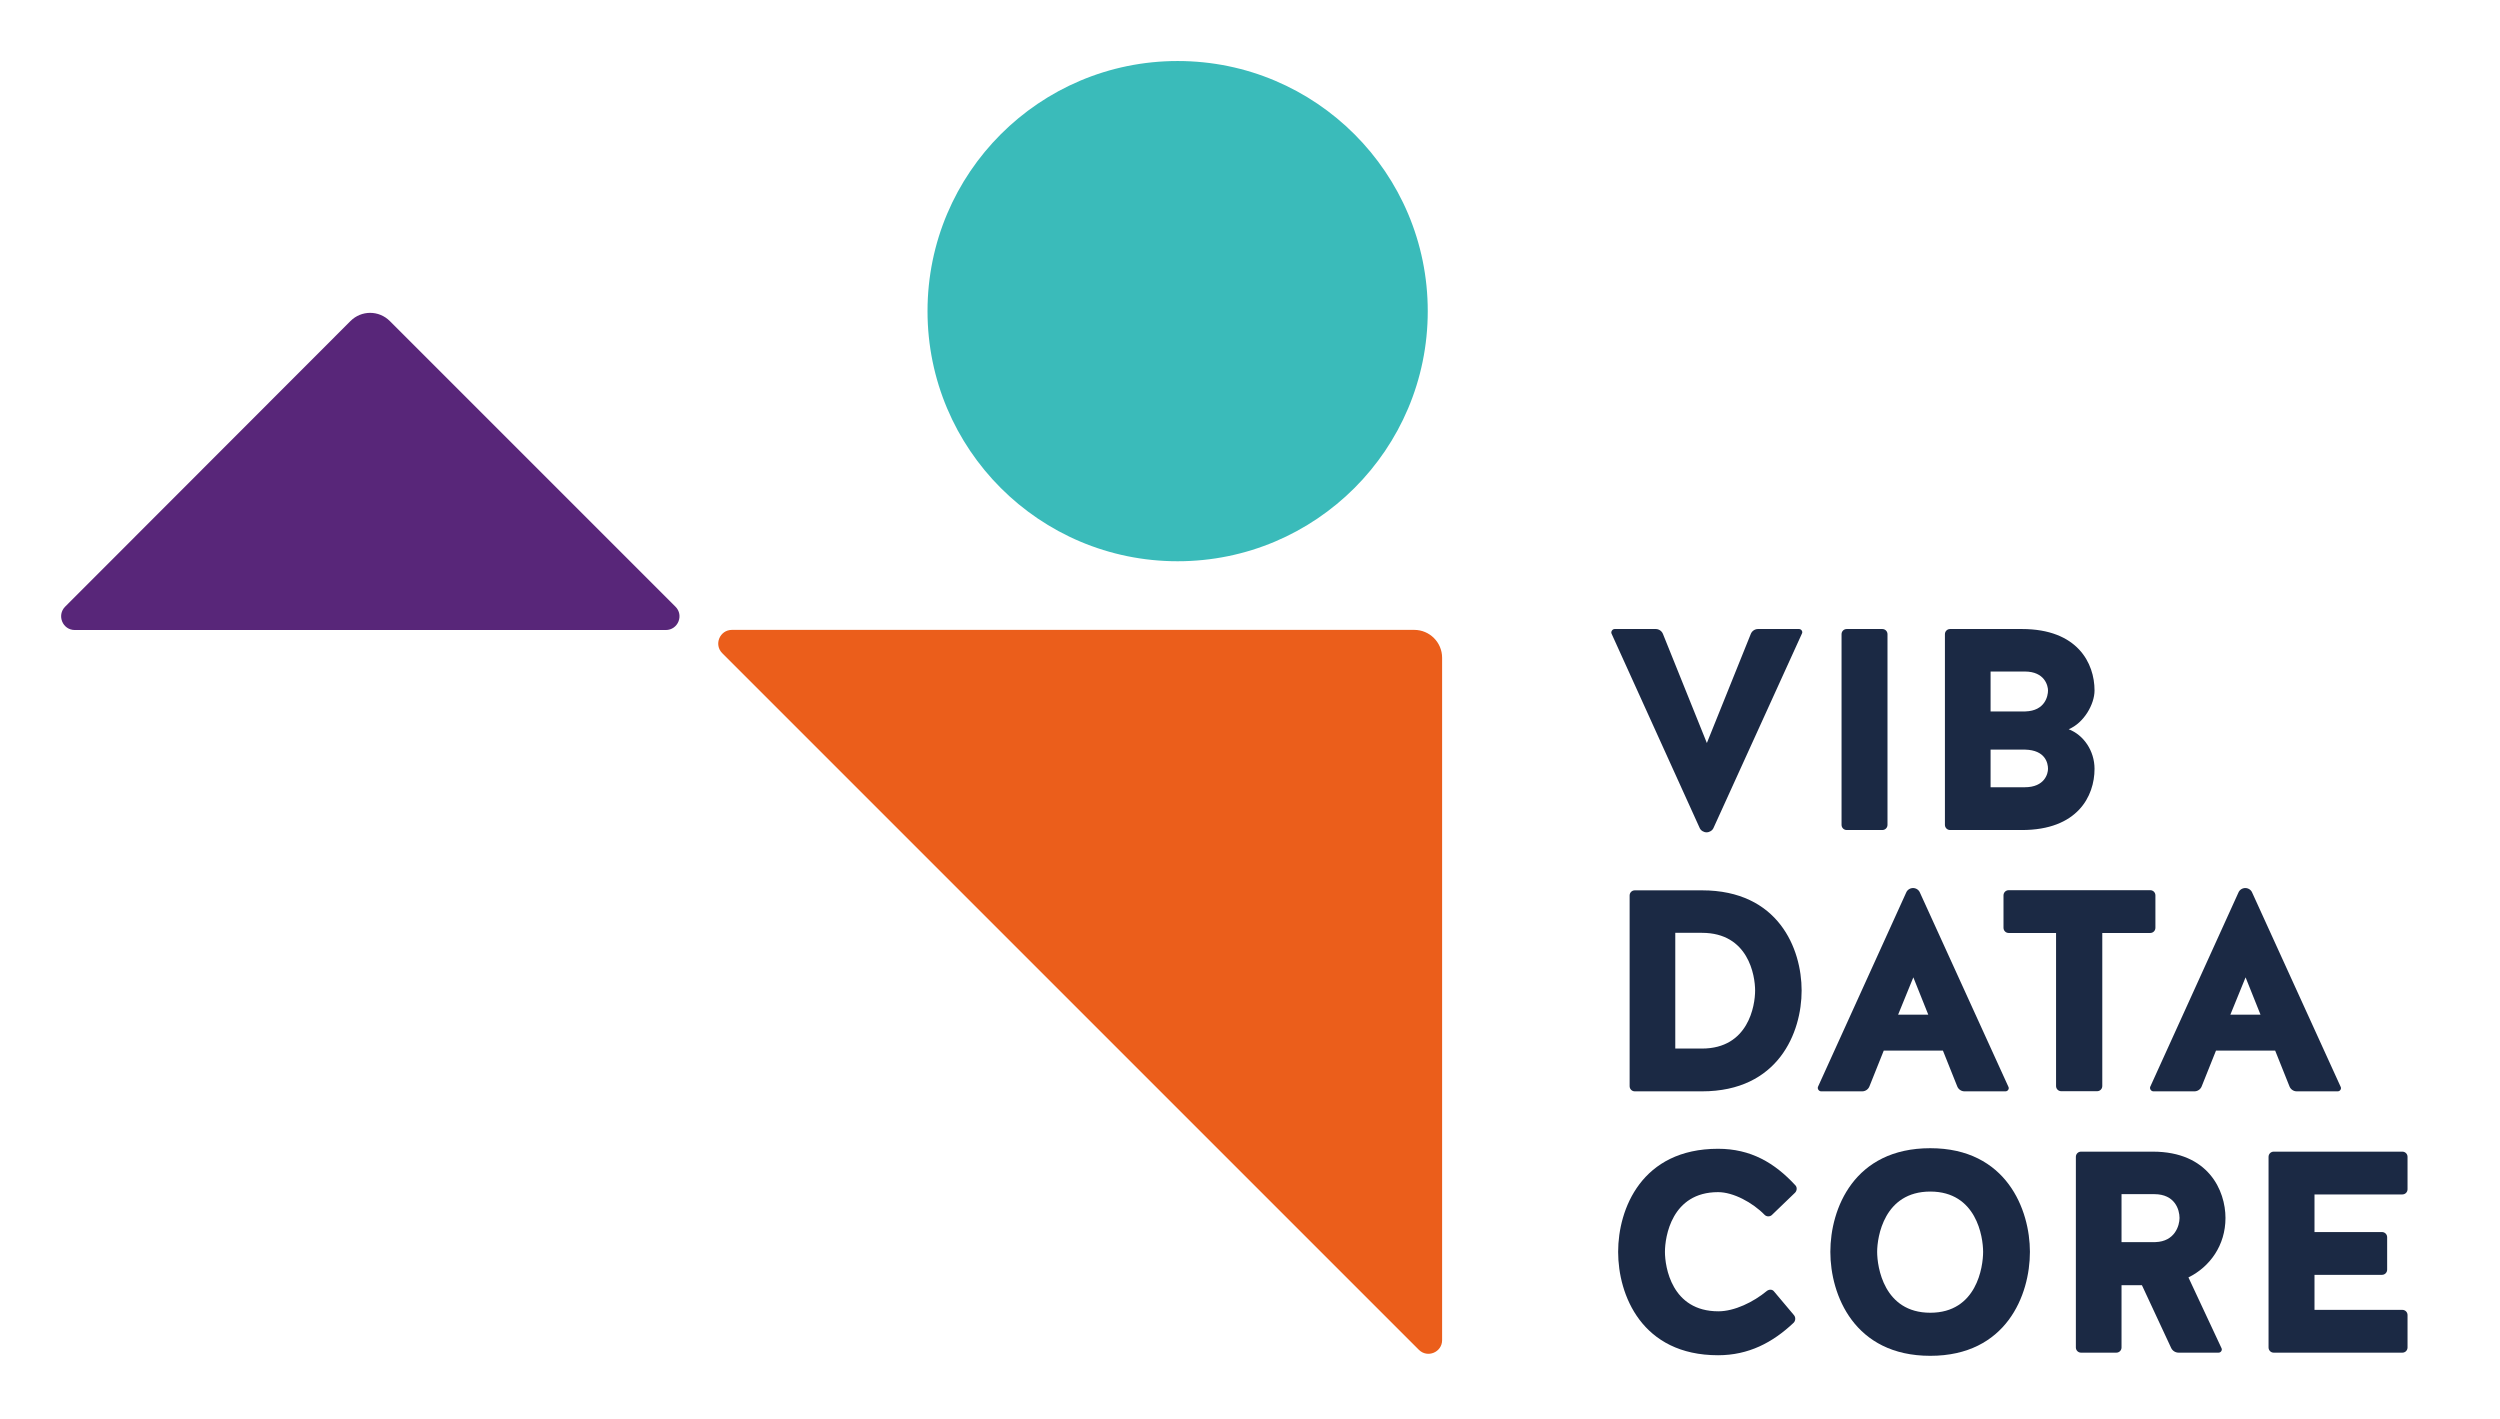
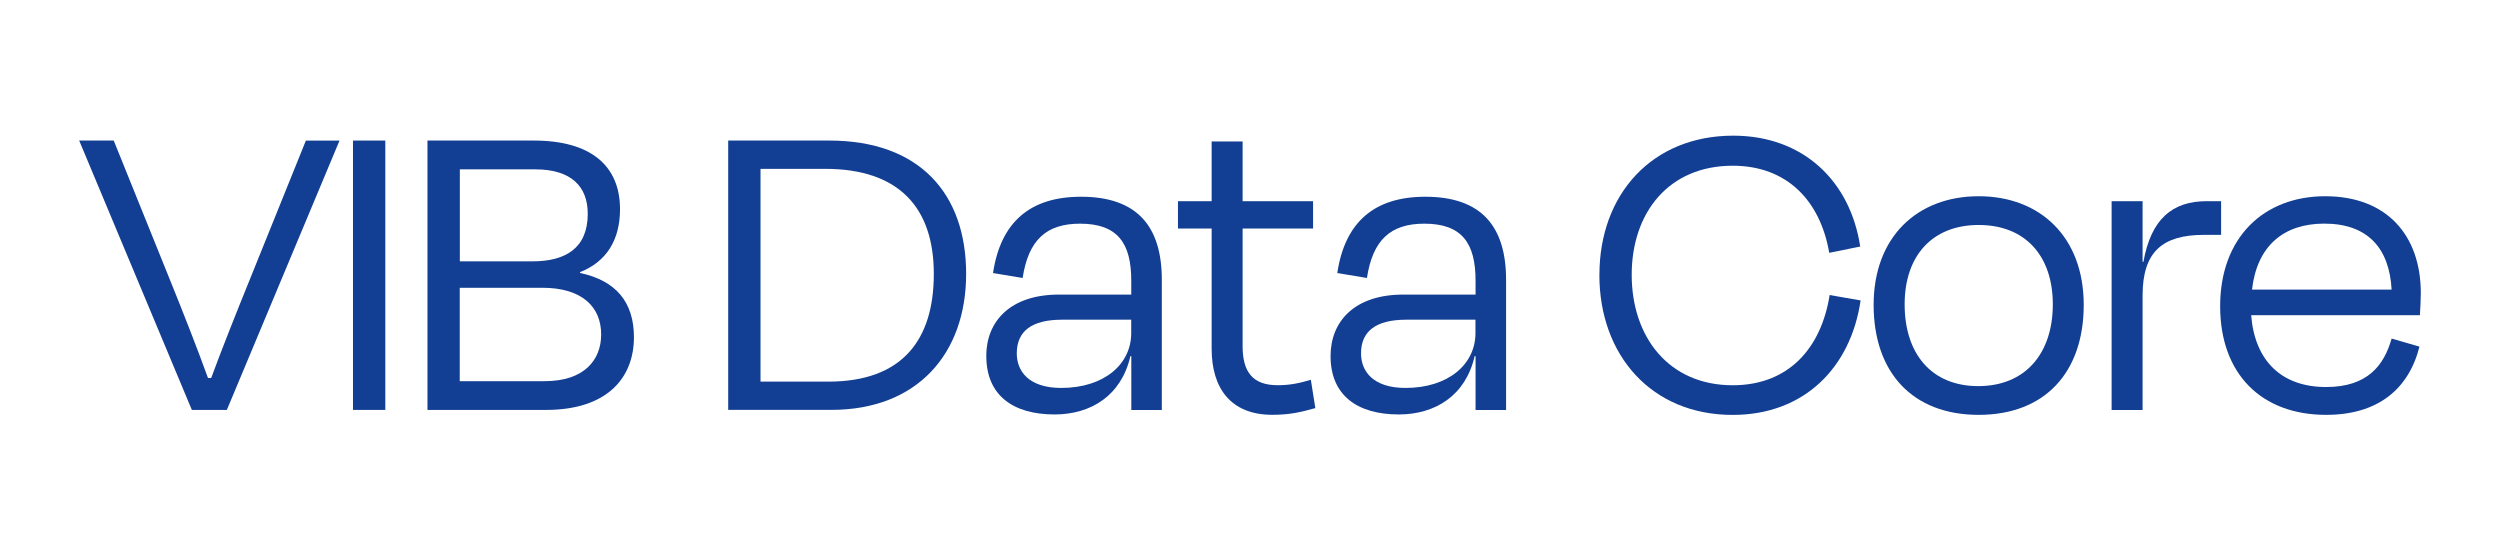
- <svg xmlns="http://www.w3.org/2000/svg" id="Layer_1" viewBox="0 0 174.12 98.82">
+ <svg xmlns="http://www.w3.org/2000/svg" id="a" data-name="Layer 1" viewBox="0 0 495.71 109.15">
  <defs>
    <style>
-             .cls-1 {
-                 fill: #eb5e1b;
-             }
- 
-             .cls-2 {
-                 fill: #1b2944;
-             }
- 
-             .cls-3 {
-                 fill: #582679;
-             }
- 
-             .cls-4 {
-                 fill: #3abbba;
-             }
- 
-         </style>
+       .b {
+         fill: #123f93;
+       }
+     </style>
  </defs>
-   <g>
-     <circle class="cls-4" cx="82.02" cy="21.67" r="17.42" />
-     <path class="cls-3" d="m5.21,43.88h41.16c.85,0,1.28-1.03.67-1.63l-19.89-19.89c-.76-.76-1.98-.76-2.74,0L4.54,42.25c-.6.6-.18,1.63.67,1.63Z" />
-     <path class="cls-1" d="m100.44,93.34v-47.53c0-1.07-.87-1.94-1.94-1.94h-47.52c-.85,0-1.28,1.03-.67,1.63l48.51,48.51c.6.6,1.62.17,1.62-.67Z" />
-   </g>
-   <g>
-     <path class="cls-2" d="m119.34,57.67c-.08.18-.28.3-.48.3s-.4-.12-.48-.3l-6.14-13.54c-.06-.14.06-.32.22-.32h2.86c.22,0,.42.14.5.34l3.06,7.6,3.06-7.6c.08-.2.28-.34.5-.34h2.86c.16,0,.28.18.2.32l-6.16,13.54Z" />
-     <path class="cls-2" d="m131.46,57.45c0,.2-.16.36-.36.36h-2.48c-.2,0-.36-.16-.36-.36v-13.28c0-.2.16-.36.36-.36h2.48c.2,0,.36.16.36.36v13.28Z" />
-     <path class="cls-2" d="m145.88,53.55c0,1.9-1.18,4.26-5.06,4.26h-5c-.2,0-.36-.16-.36-.36v-13.28c0-.2.16-.36.36-.36h5c3.88,0,5.06,2.38,5.06,4.28,0,.96-.74,2.26-1.8,2.7,1.04.4,1.8,1.5,1.8,2.76Zm-3.24-5.46c0-.32-.22-1.32-1.62-1.32h-2.38v2.78h2.42c1.38-.04,1.58-1.08,1.58-1.46Zm0,5.46c0-.42-.2-1.3-1.58-1.34h-2.42v2.62h2.38c1.4,0,1.62-.96,1.62-1.28Z" />
-     <path class="cls-2" d="m113.86,76.01c-.2,0-.36-.16-.36-.36v-13.28c0-.2.16-.36.36-.36h4.68c5.32,0,6.94,4.06,6.94,6.98s-1.62,7.02-6.94,7.02h-4.68Zm4.68-2.98c3.24,0,3.7-3,3.7-4.04s-.46-4.02-3.7-4.02h-1.86v8.06h1.86Z" />
-     <path class="cls-2" d="m139.88,75.69c.08.14-.04.32-.2.32h-2.86c-.22,0-.42-.14-.5-.34l-1-2.5h-4.12l-1,2.5c-.08.2-.28.34-.5.34h-2.86c-.16,0-.28-.18-.22-.32l6.14-13.52c.08-.2.28-.32.48-.32s.4.12.48.32l6.16,13.52Zm-7.68-5.02h2.1l-1.04-2.6-1.06,2.6Z" />
-     <path class="cls-2" d="m143.2,64.98h-3.3c-.2,0-.36-.16-.36-.36v-2.26c0-.2.16-.36.36-.36h9.86c.2,0,.36.16.36.36v2.26c0,.2-.16.36-.36.36h-3.34v10.66c0,.2-.16.36-.36.36h-2.5c-.2,0-.36-.16-.36-.36v-10.66Z" />
-     <path class="cls-2" d="m163.02,75.69c.08.14-.04.32-.2.32h-2.86c-.22,0-.42-.14-.5-.34l-1-2.5h-4.12l-1,2.5c-.08.2-.28.34-.5.34h-2.86c-.16,0-.28-.18-.22-.32l6.14-13.52c.08-.2.28-.32.48-.32s.4.12.48.32l6.16,13.52Zm-7.68-5.02h2.1l-1.04-2.6-1.06,2.6Z" />
-     <path class="cls-2" d="m123.4,84.63c-.14.12-.36.12-.5-.02-.84-.86-2.18-1.58-3.24-1.58-3.24,0-3.7,3.12-3.7,4.16s.46,4.14,3.72,4.14c1.12,0,2.44-.64,3.38-1.42.16-.12.38-.12.5.04l1.38,1.64c.14.16.12.4-.02.54-1.46,1.38-3.14,2.26-5.26,2.26-5.32,0-6.96-4.2-6.96-7.2s1.64-7.18,6.96-7.18c2.28,0,3.94.98,5.38,2.54.14.14.12.38-.02.52l-1.62,1.56Z" />
-     <path class="cls-2" d="m141.38,87.19c0,3-1.64,7.24-6.94,7.24s-6.96-4.24-6.96-7.24,1.64-7.22,6.96-7.22,6.94,4.3,6.94,7.22Zm-3.26,0c0-1.04-.46-4.2-3.68-4.2s-3.7,3.16-3.7,4.2.46,4.24,3.7,4.24,3.68-3.2,3.68-4.24Z" />
-     <path class="cls-2" d="m152.42,88.97l2.3,4.92c.08.14-.04.32-.2.32h-2.78c-.22,0-.42-.12-.52-.32l-2.04-4.38h-1.42v4.34c0,.2-.16.36-.36.36h-2.46c-.2,0-.36-.16-.36-.36v-13.28c0-.2.16-.36.36-.36h5c3.88,0,5.06,2.72,5.06,4.62s-1.08,3.4-2.58,4.14Zm-.62-4.14c0-.58-.32-1.66-1.76-1.66h-2.28v3.34h2.36c1.36-.04,1.68-1.16,1.68-1.68Z" />
-     <path class="cls-2" d="m161.2,88.79v2.44h6.12c.2,0,.36.16.36.36v2.26c0,.2-.16.36-.36.36h-8.96c-.2,0-.36-.16-.36-.36v-13.28c0-.2.16-.36.36-.36h8.96c.2,0,.36.16.36.36v2.26c0,.2-.16.36-.36.36h-6.12v2.62h4.7c.2,0,.36.16.36.36v2.26c0,.2-.16.36-.36.36h-4.7Z" />
-   </g>
+   <path class="b" d="M41.87,74.96c2.14-5.79,5.07-13.17,7.57-19.31l11.21-27.77h6.67l-22.34,53.4h-6.94L15.7,27.87h6.85l11.21,27.77c2.49,6.14,5.43,13.62,7.48,19.31h.62Z" />
+   <path class="b" d="M76.4,81.28h-6.41V27.87h6.41v53.4Z" />
+   <path class="b" d="M84.76,27.87h21.09c11.39,0,17.09,5.07,17.09,13.62,0,6.05-2.67,10.41-7.92,12.46v.18c7.12,1.51,10.68,5.79,10.68,12.73,0,8.01-5.25,14.42-17.44,14.42h-23.5V27.87ZM91.17,51.82h14.42c6.5,0,10.95-2.58,10.95-9.43,0-5.43-3.29-8.81-10.41-8.81h-14.95v18.25ZM91.17,75.58h16.82c7.83,0,11.21-4.18,11.21-9.26,0-5.43-3.74-9.26-11.66-9.26h-16.38v18.51Z" />
+   <path class="b" d="M144.39,81.28V27.87h20.03c17.98,0,27.15,10.59,27.15,26.43s-9.7,26.97-26.7,26.97h-20.47ZM150.8,75.67h13.44c14.6,0,20.92-8.19,20.92-21.36s-6.94-20.83-21.54-20.83h-12.82v42.19Z" />
+   <path class="b" d="M195.56,70.6c0-6.85,4.72-12.19,14.42-12.19h14.33v-2.76c0-7.39-2.67-11.3-10.15-11.3-6.67,0-10.23,3.2-11.39,10.77l-5.87-.98c1.51-10.06,7.3-15.13,17.45-15.13,11.12,0,16.02,5.87,16.02,16.47v25.81h-6.05v-10.68h-.18c-1.78,7.83-7.83,11.57-15.04,11.57-8.28,0-13.53-3.83-13.53-11.57ZM224.31,63.39h-13.71c-5.96,0-8.99,2.23-8.99,6.68,0,3.47,2.31,6.85,8.81,6.85,8.54,0,13.88-4.72,13.88-10.86v-2.67Z" />
+   <path class="b" d="M233.57,39.89h6.68v-11.84h6.14v11.84h13.97v5.43h-13.97v23.32c0,5.07,1.96,7.74,6.94,7.74,2.4,0,4.18-.36,6.59-1.07l.89,5.61c-2.85.8-5.07,1.33-8.54,1.33-8.28,0-12.02-5.34-12.02-13.08v-23.85h-6.68v-5.43Z" />
+   <path class="b" d="M263.83,70.6c0-6.85,4.72-12.19,14.42-12.19h14.33v-2.76c0-7.39-2.67-11.3-10.15-11.3-6.68,0-10.24,3.2-11.39,10.77l-5.88-.98c1.51-10.06,7.3-15.13,17.45-15.13,11.12,0,16.02,5.87,16.02,16.47v25.81h-6.05v-10.68h-.18c-1.78,7.83-7.83,11.57-15.04,11.57-8.28,0-13.53-3.83-13.53-11.57ZM292.57,63.39h-13.71c-5.96,0-8.99,2.23-8.99,6.68,0,3.47,2.31,6.85,8.81,6.85,8.54,0,13.88-4.72,13.88-10.86v-2.67Z" />
+   <path class="b" d="M317.14,54.49c0-16.02,10.5-27.59,26.52-27.59,13.97,0,23.23,9.08,25.19,21.98l-6.14,1.25c-1.78-10.32-8.37-17.27-19.14-17.27-12.73,0-20.03,9.35-20.03,21.63s7.3,21.9,20.03,21.9c11.04,0,17.54-7.3,19.22-17.89l6.14,1.07c-1.96,13.35-11.21,22.7-25.37,22.7-16.11,0-26.43-11.84-26.43-27.77Z" />
+   <path class="b" d="M371.51,60.45c0-13.44,8.63-21.54,20.83-21.54s20.83,8.1,20.83,21.54-7.74,21.81-20.83,21.81-20.83-8.37-20.83-21.81ZM377.66,60.36c0,9.7,5.25,16.2,14.6,16.2s14.78-6.5,14.78-16.2-5.52-15.75-14.69-15.75-14.69,6.05-14.69,15.75Z" />
+   <path class="b" d="M424.83,51.91h.18c1.51-8.46,5.7-12.02,12.55-12.02h2.85v6.68h-3.38c-8.28,0-12.19,3.38-12.19,12.02v22.7h-6.14v-41.39h6.14v12.02Z" />
+   <path class="b" d="M440.22,60.72c0-13.62,8.63-21.81,20.83-21.81s18.96,7.74,18.96,19.23c0,1.07-.09,2.67-.18,4.36h-33.46c.71,8.99,5.96,14.24,14.86,14.24,8.19,0,11.48-4.27,12.99-9.61l5.52,1.6c-2.14,8.46-8.28,13.53-18.51,13.53-12.82,0-21.01-8.1-21.01-21.54ZM474.22,57.42c-.45-8.28-4.81-13.08-13.35-13.08-8.1,0-13.35,4.45-14.33,13.08h27.68Z" />
</svg>
